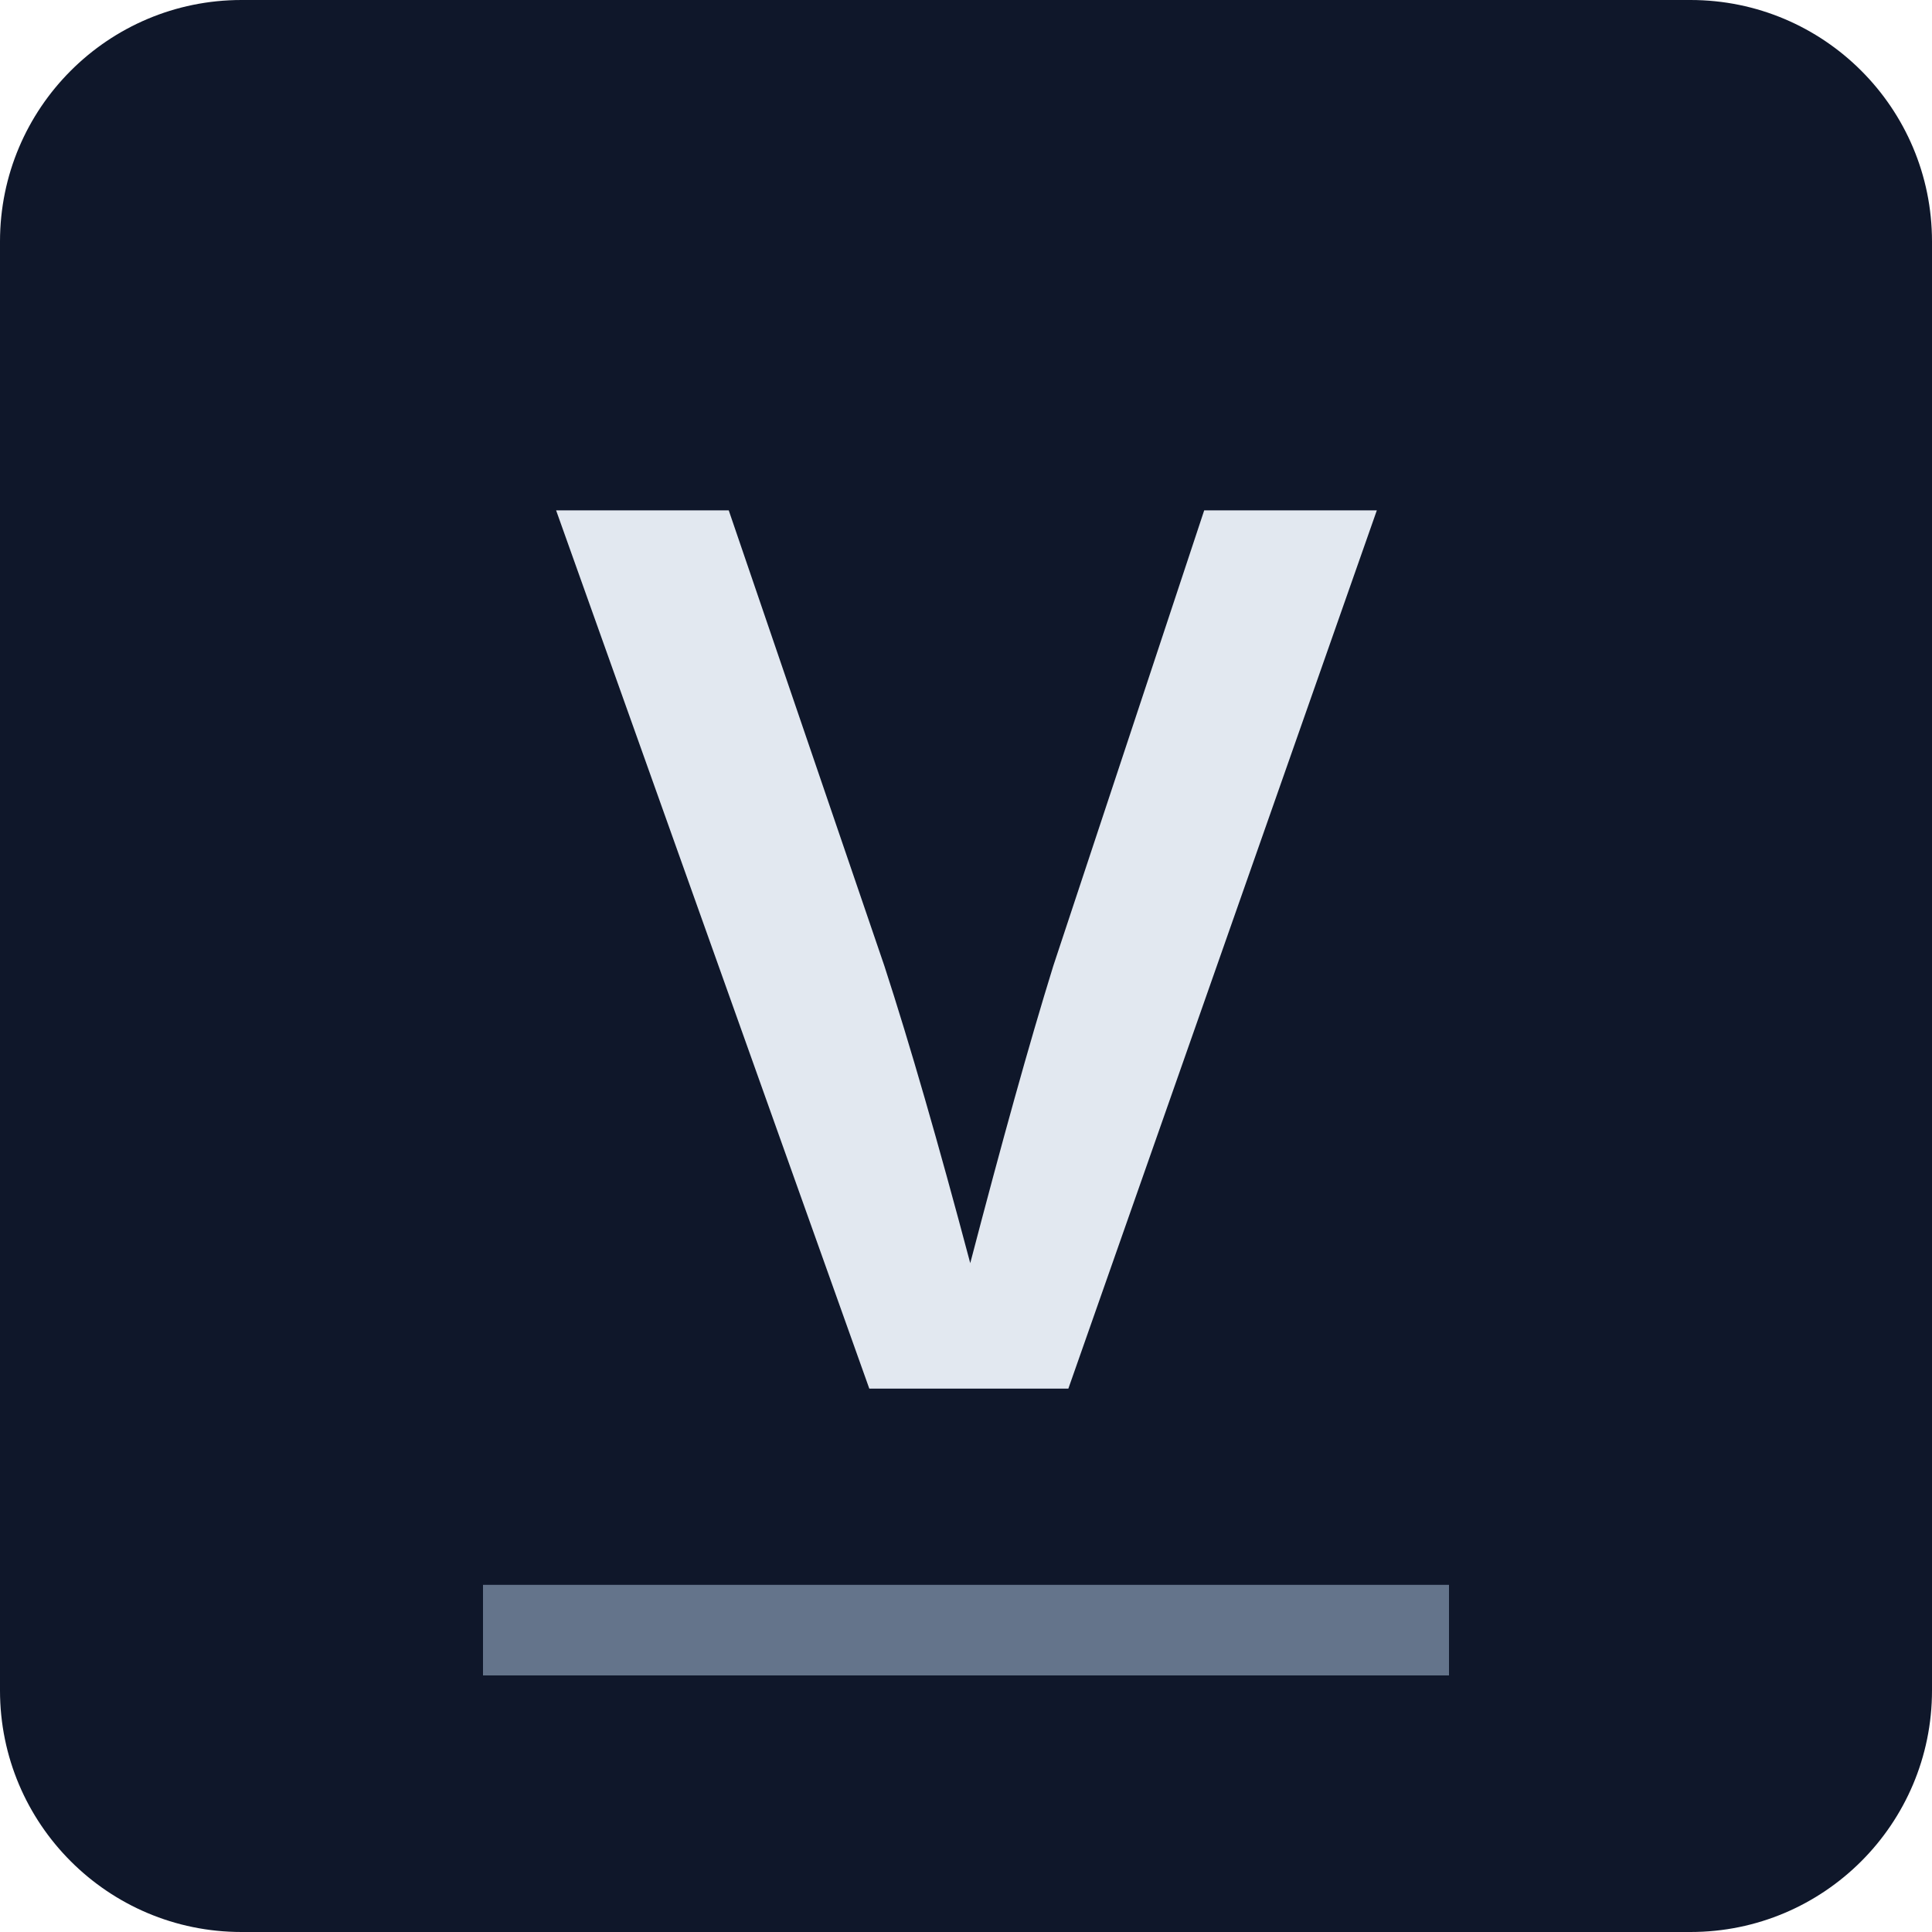
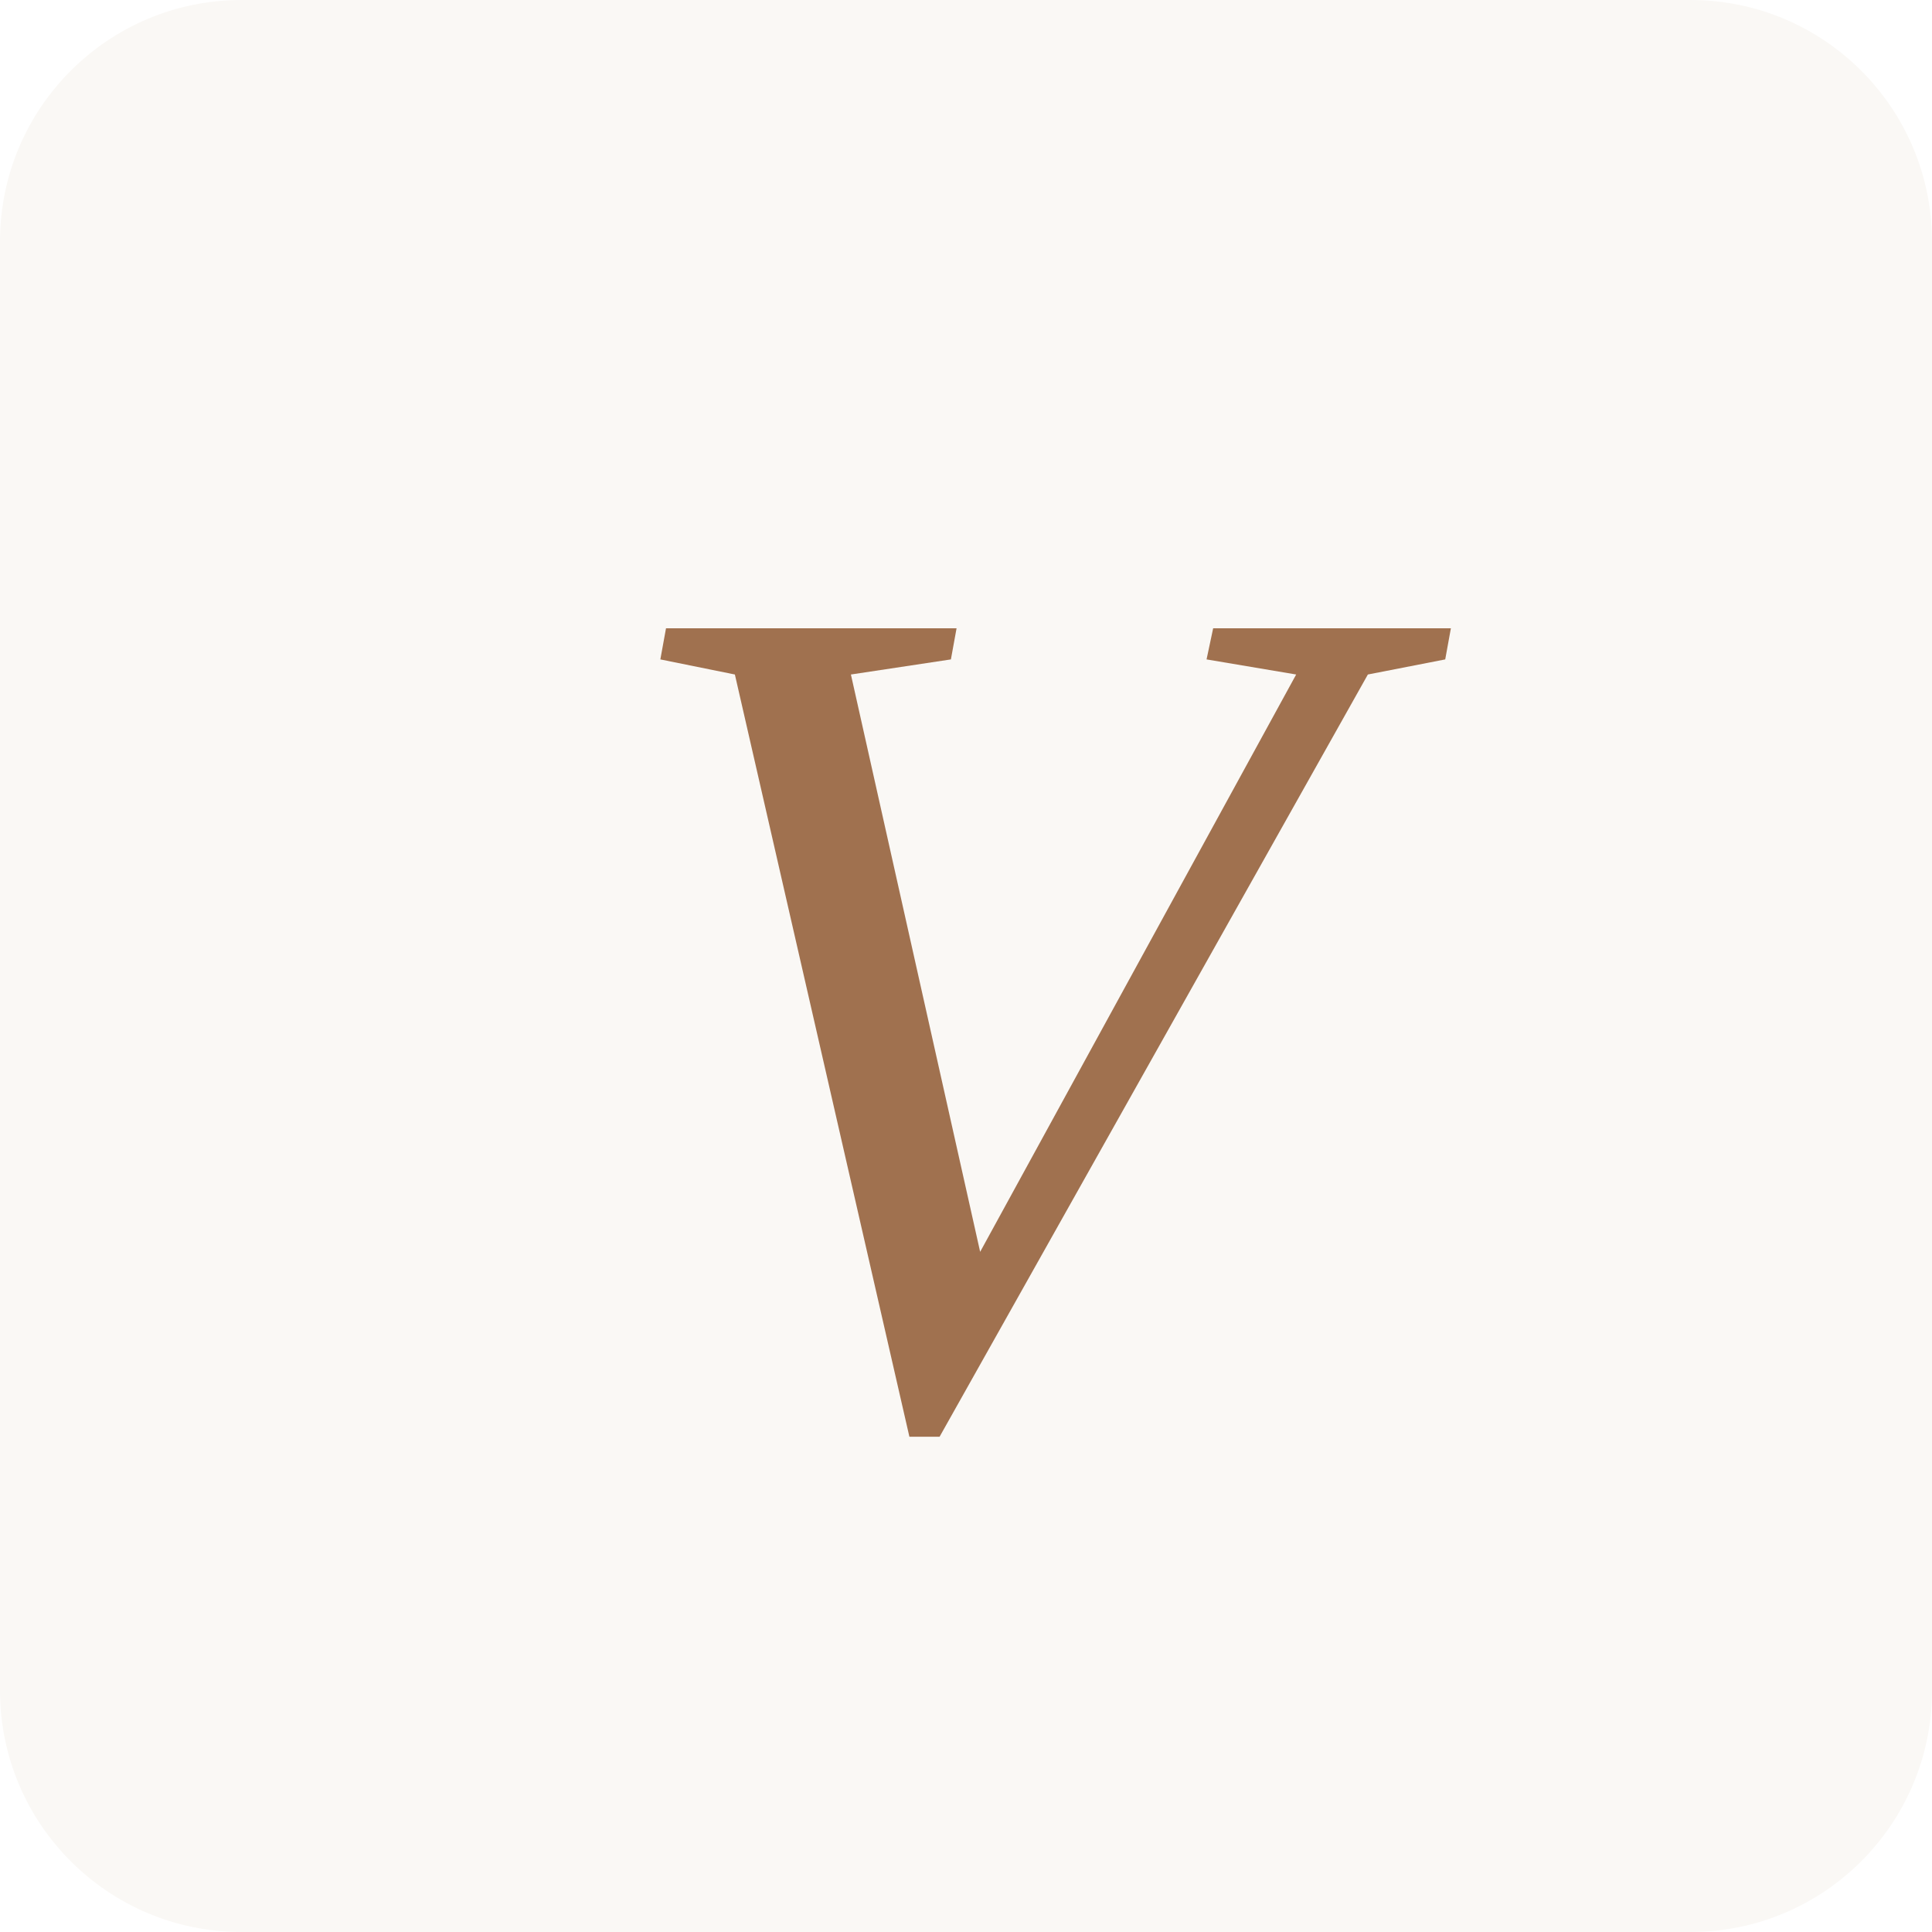
<svg xmlns="http://www.w3.org/2000/svg" viewBox="0 0 32 32">
-   <rect width="32" height="32" rx="4" fill="#0f172a" />
-   <text x="16" y="23" text-anchor="middle" font-family="system-ui, -apple-system, sans-serif" font-size="20" font-weight="600" fill="#e2e8f0">V</text>
-   <line x1="8" y1="27" x2="24" y2="27" stroke="#64748b" stroke-width="1.5" />
+   <rect width="32" height="32" rx="4" fill="#faf8f5" />
+   <text x="16" y="23.5" text-anchor="middle" font-family="Georgia, 'Times New Roman', serif" font-size="20" font-style="italic" font-weight="400" fill="#a0714f">V</text>
</svg>
